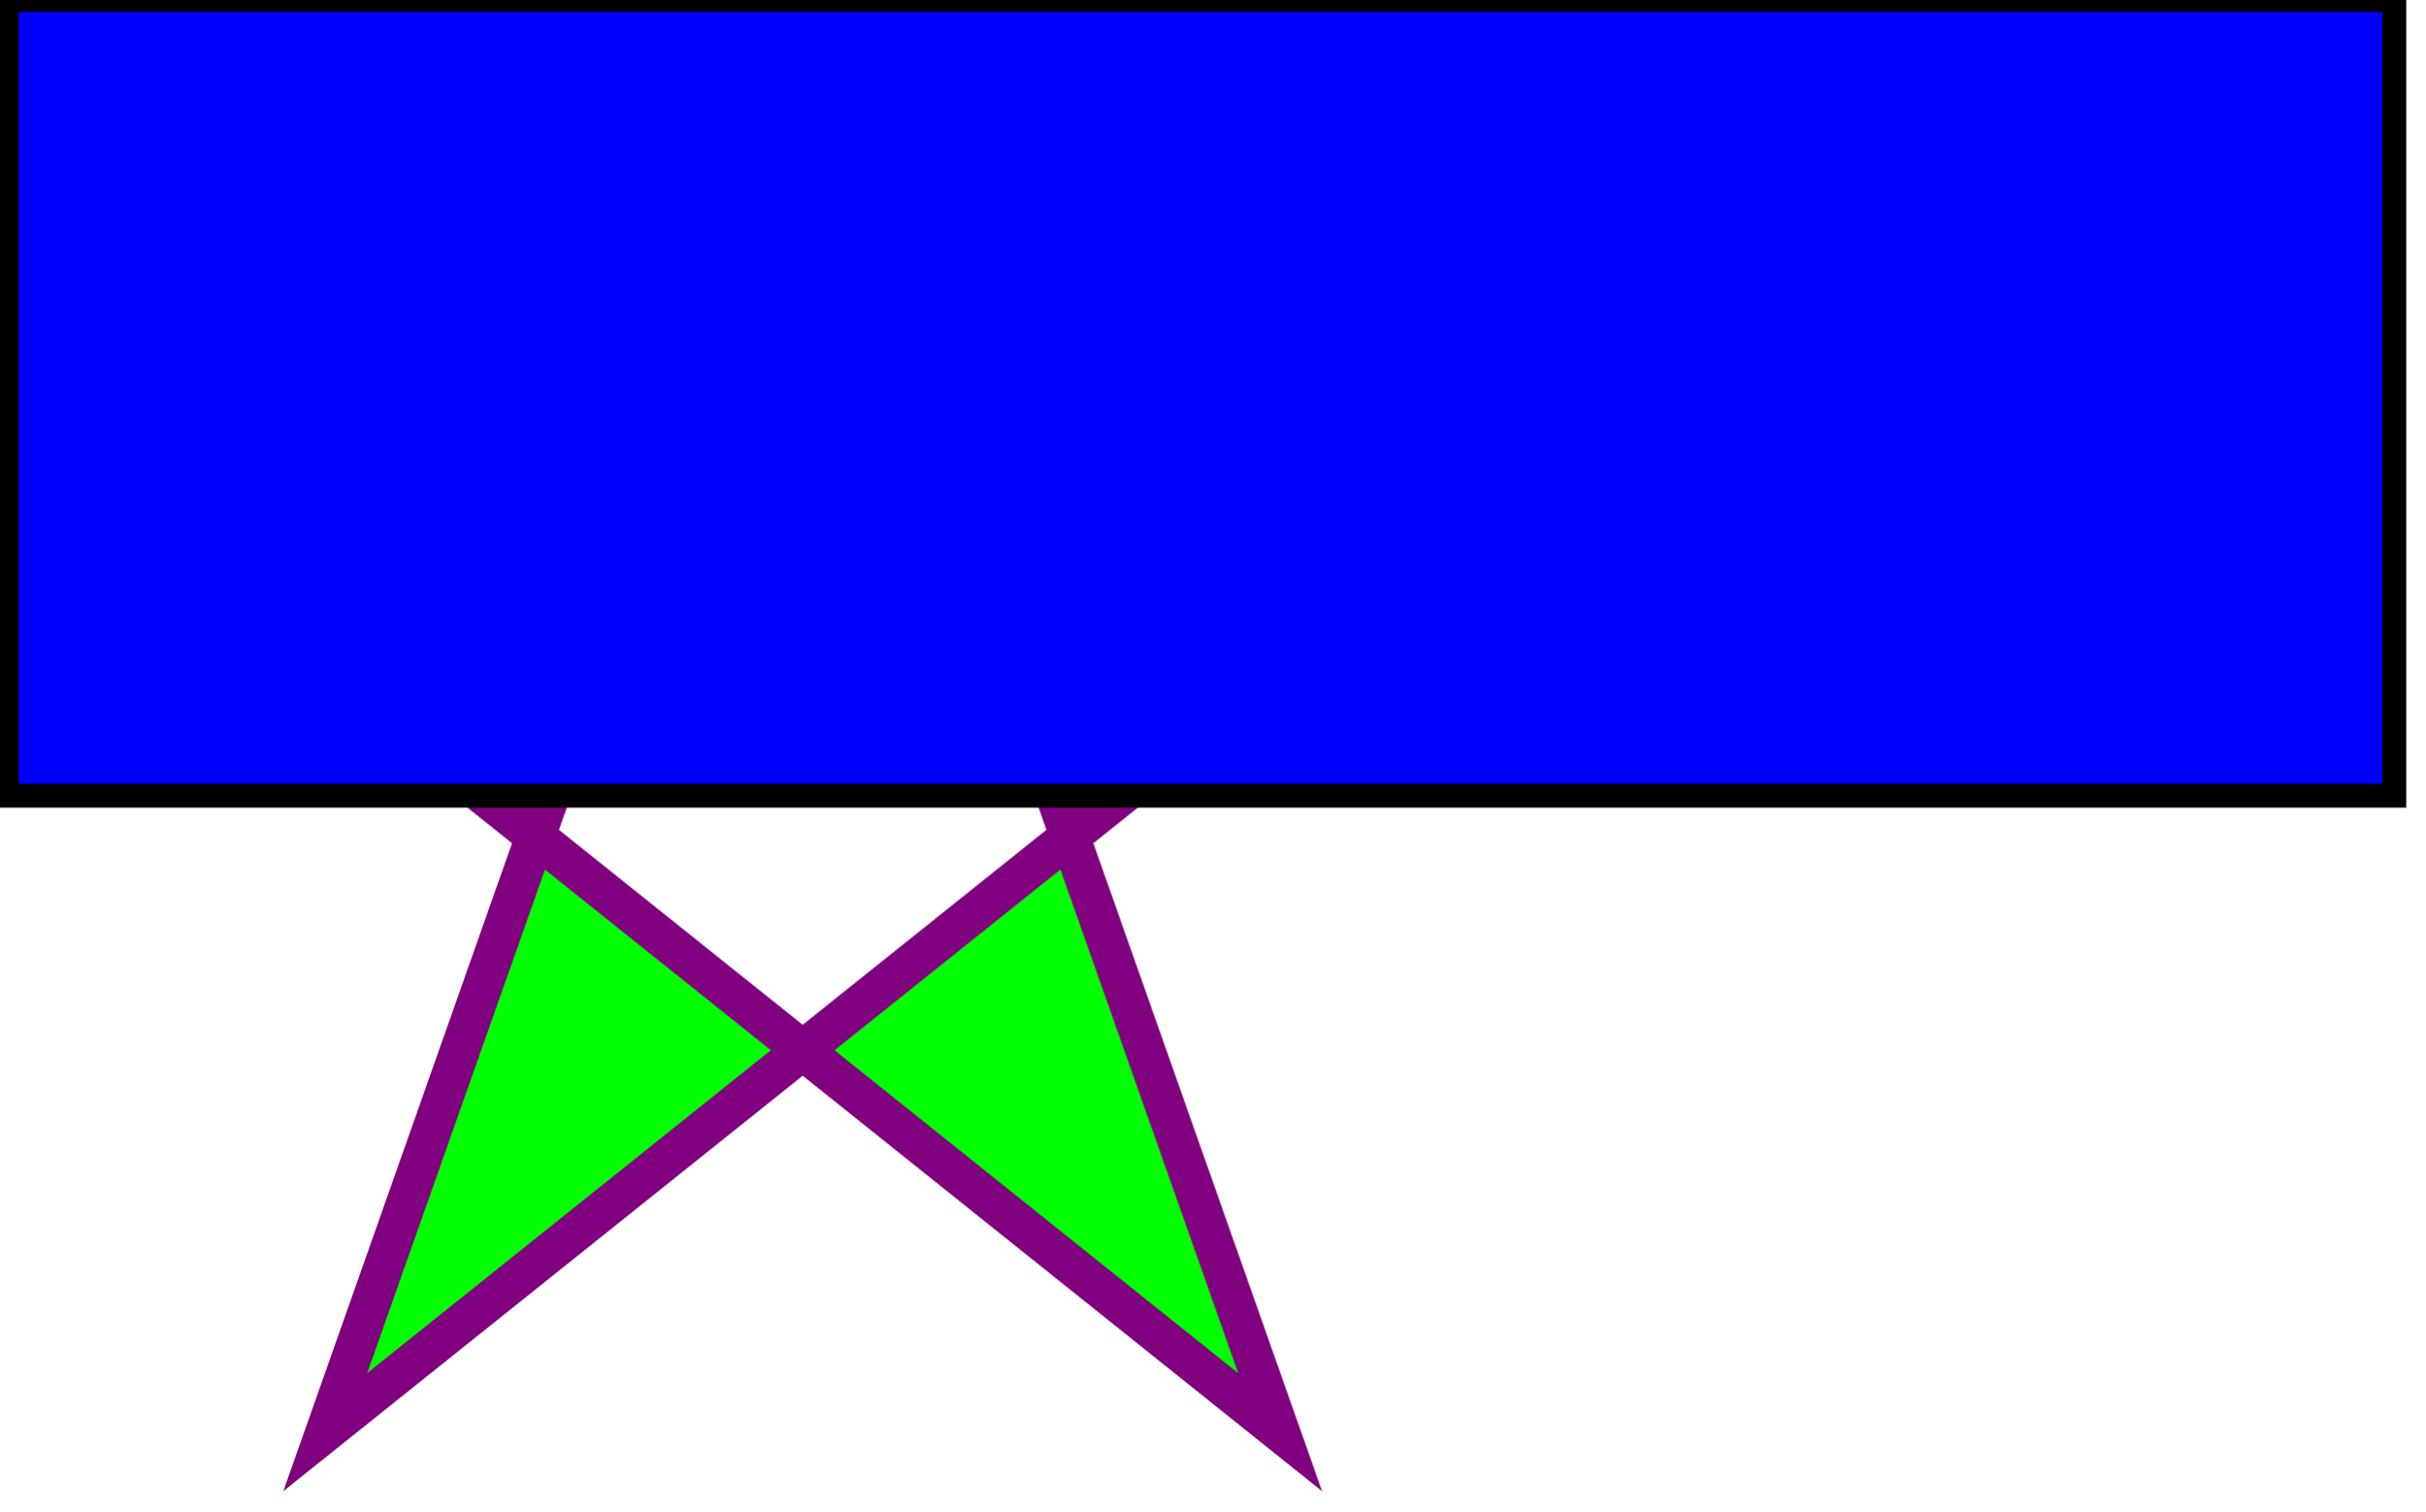
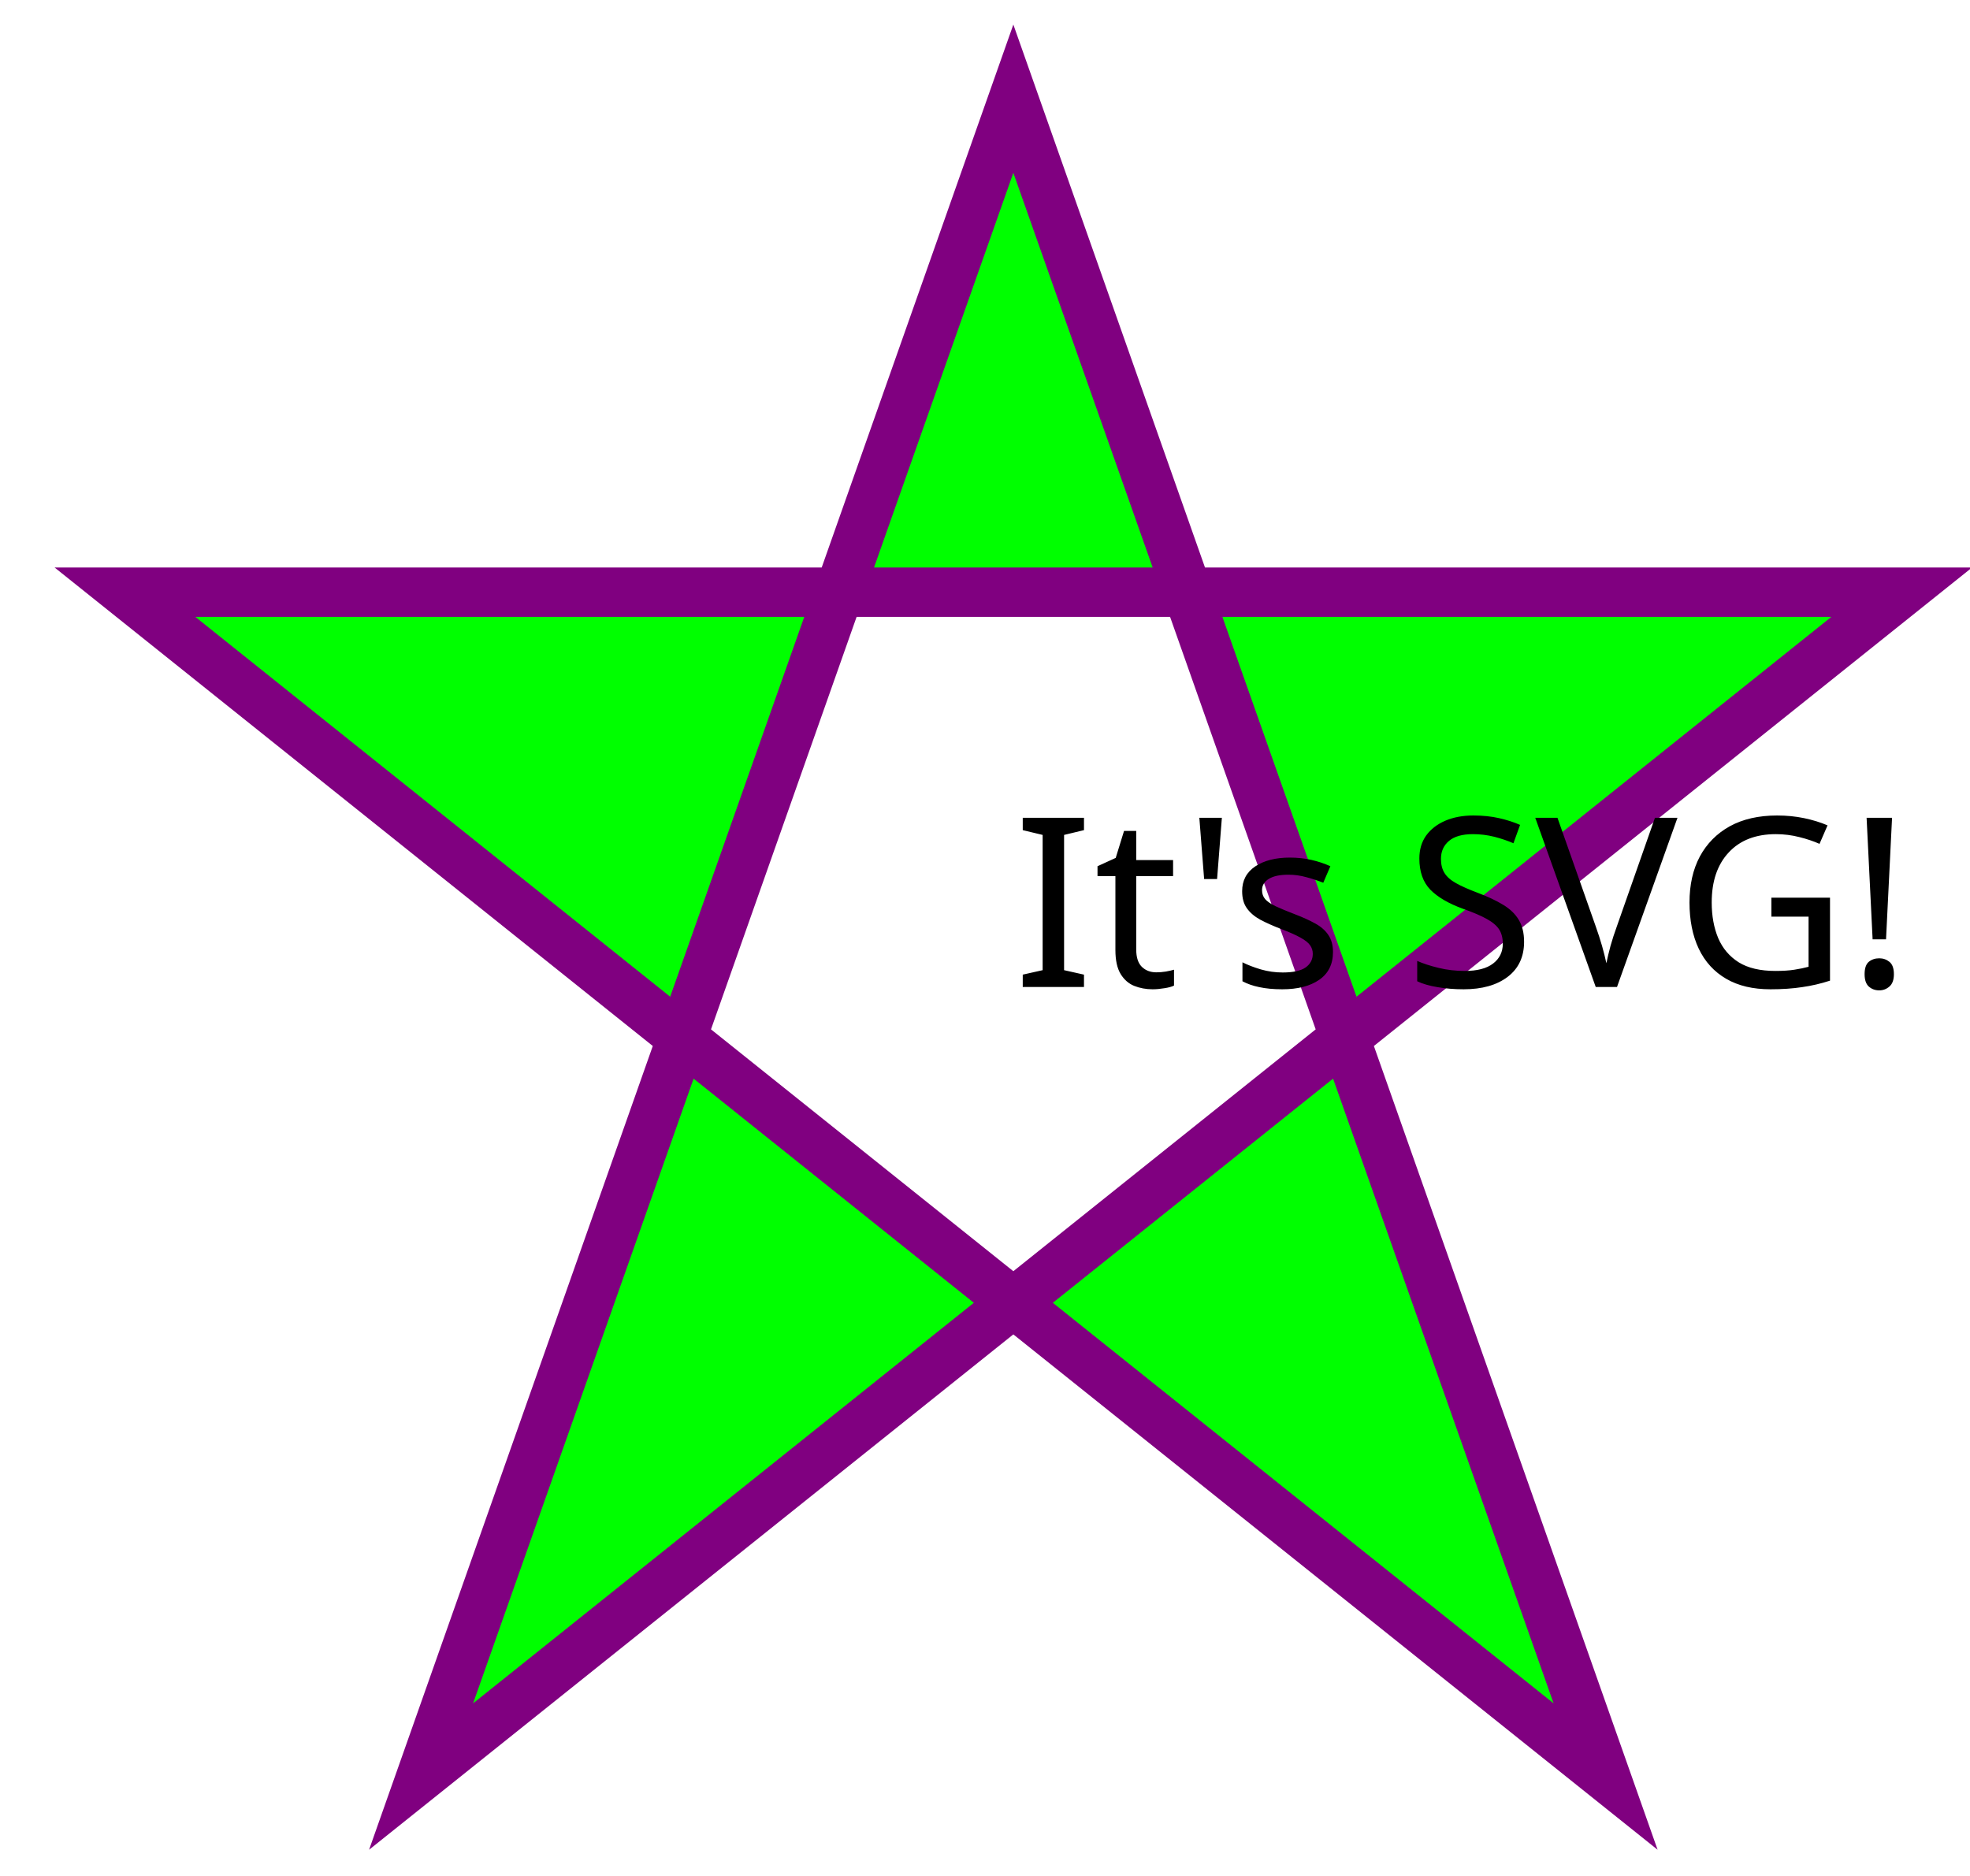
<svg xmlns="http://www.w3.org/2000/svg" version="1.1" height="190">
  <polygon points="100,10 40,180 190,60 10,60 160,180" style="fill:lime;stroke:purple;stroke-width:5;fill-rule:evenodd;" />
  <g transform="translate(100,100)">
    <text id="TextElement" x="0" y="0" style="font-family:Verdana;font-size:24"> It's SVG!
      <animateMotion path="M 0 0 L 100 100" dur="5s" fill="freeze" />
    </text>
  </g>
-   <rect width="300" height="100" style="fill:rgb(0,0,255);stroke-width:3;stroke:rgb(0,0,0)" />
</svg>
